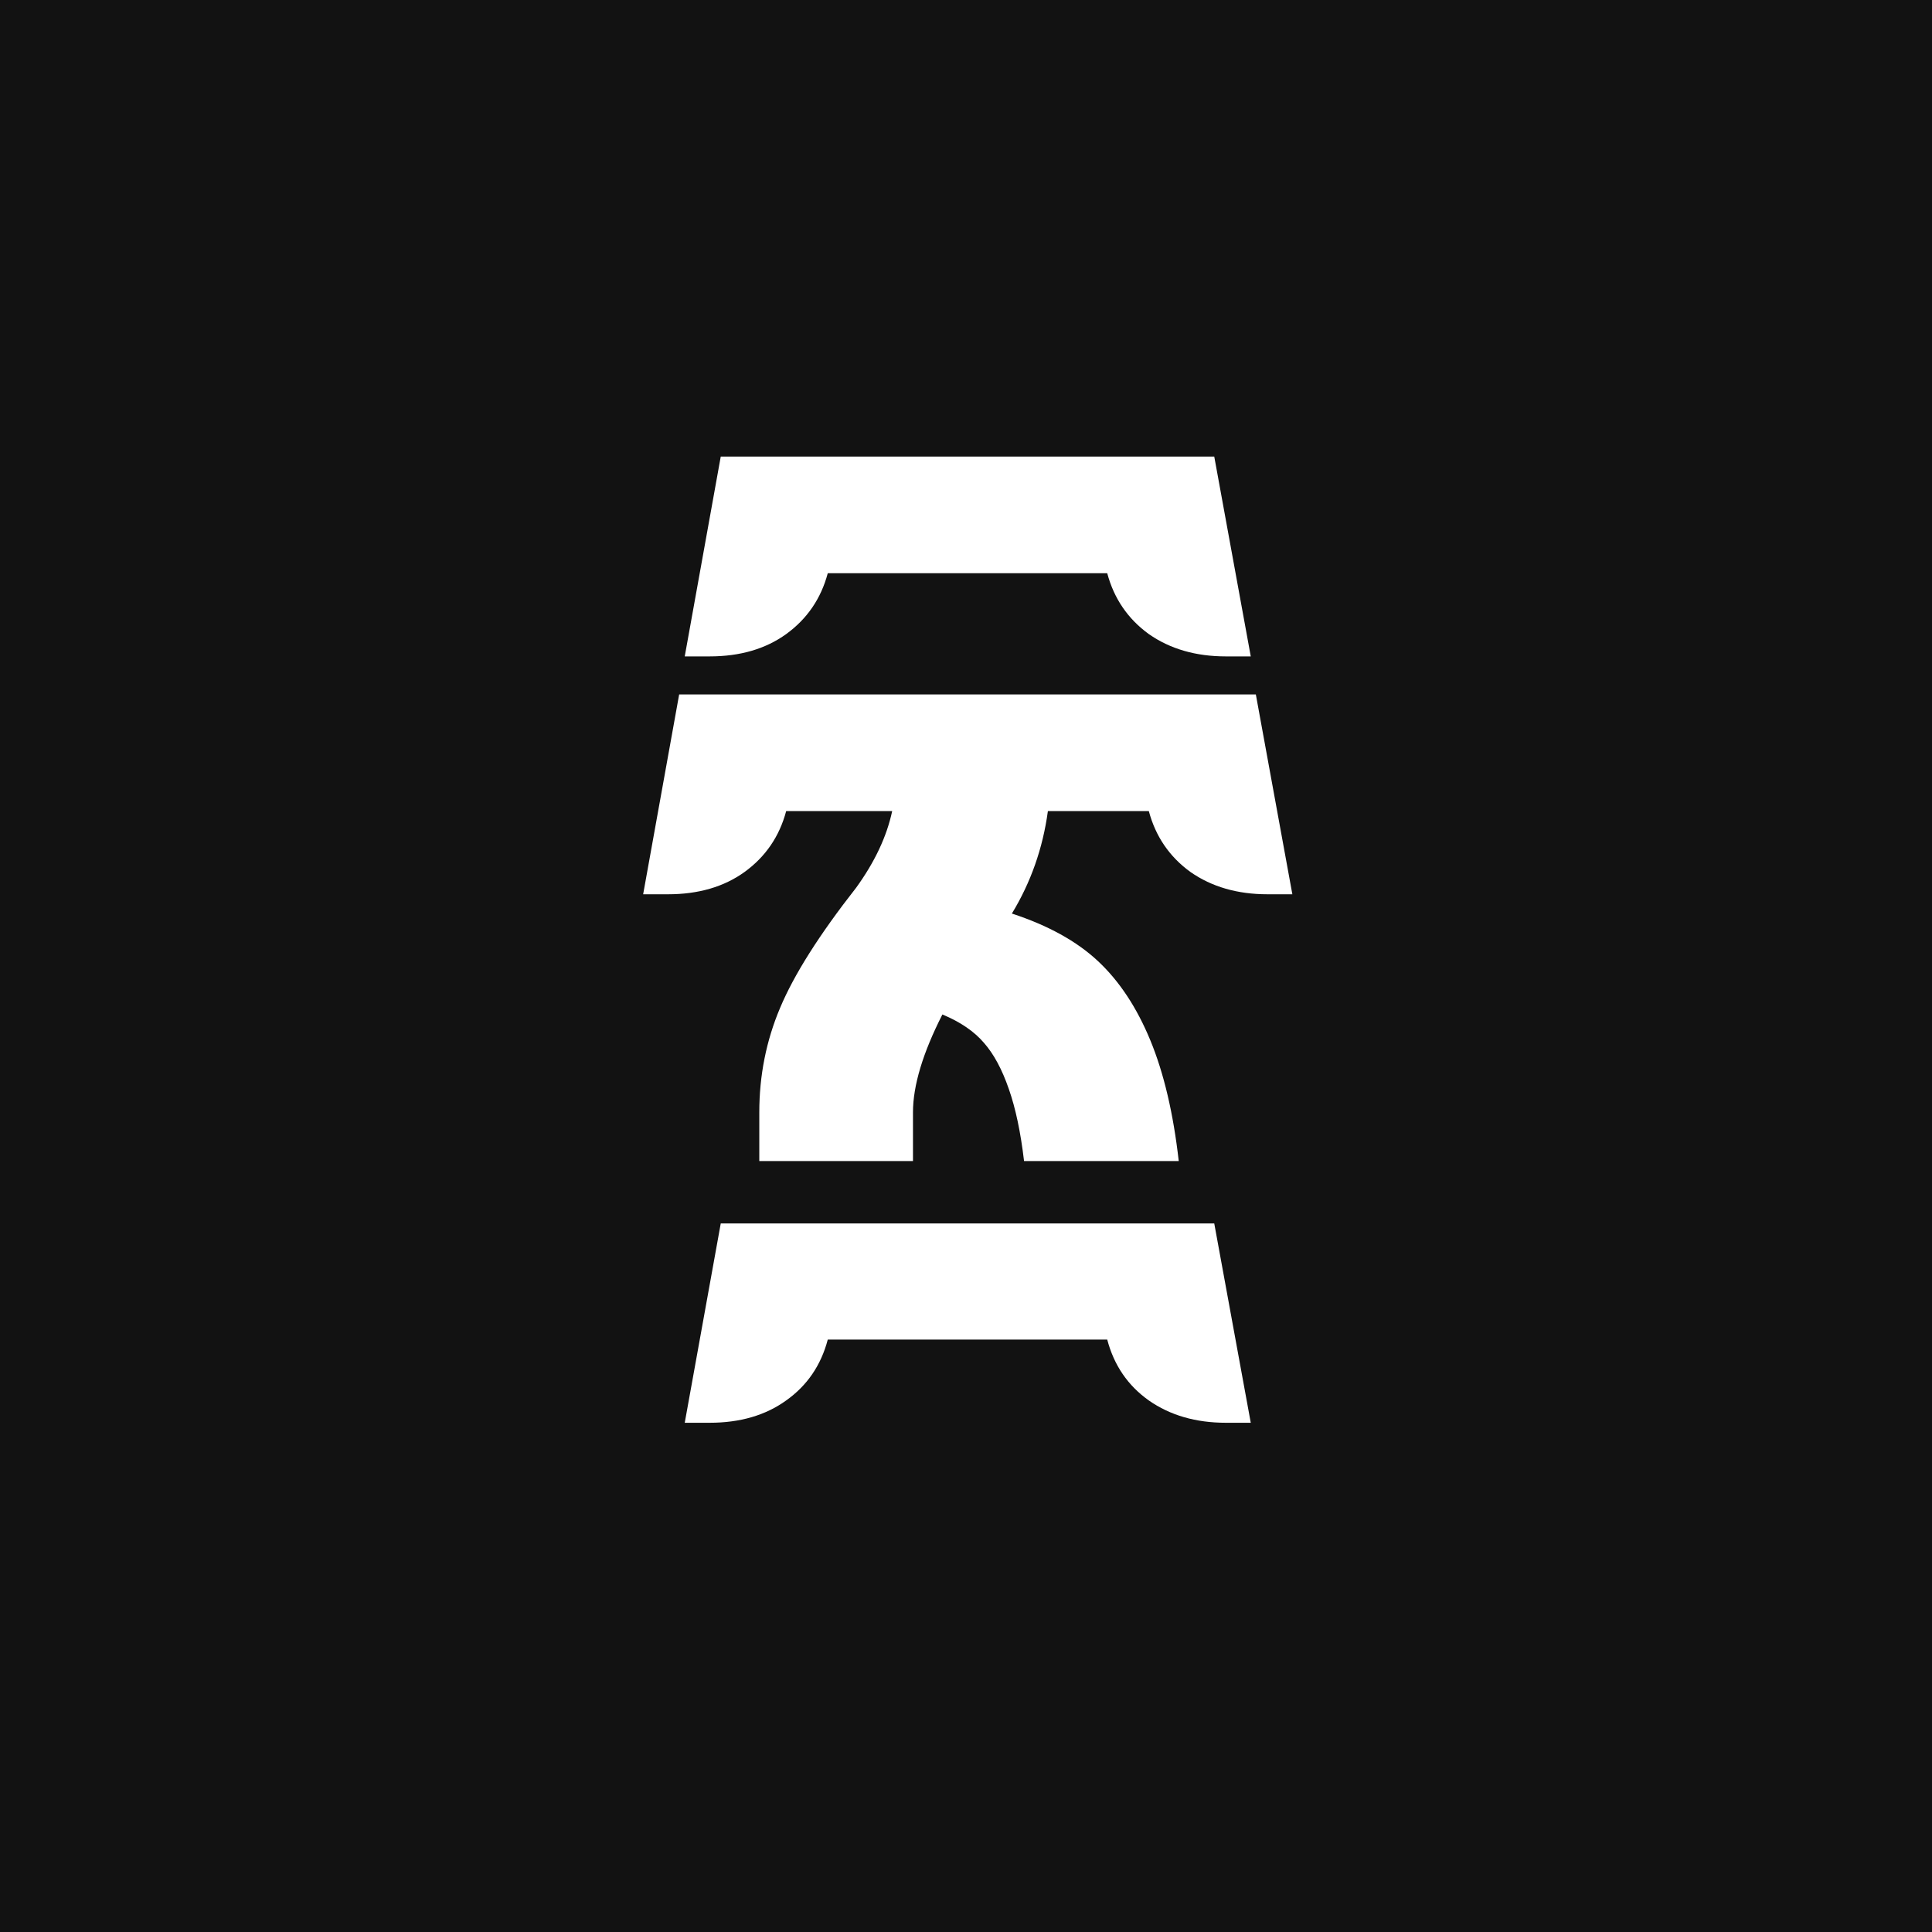
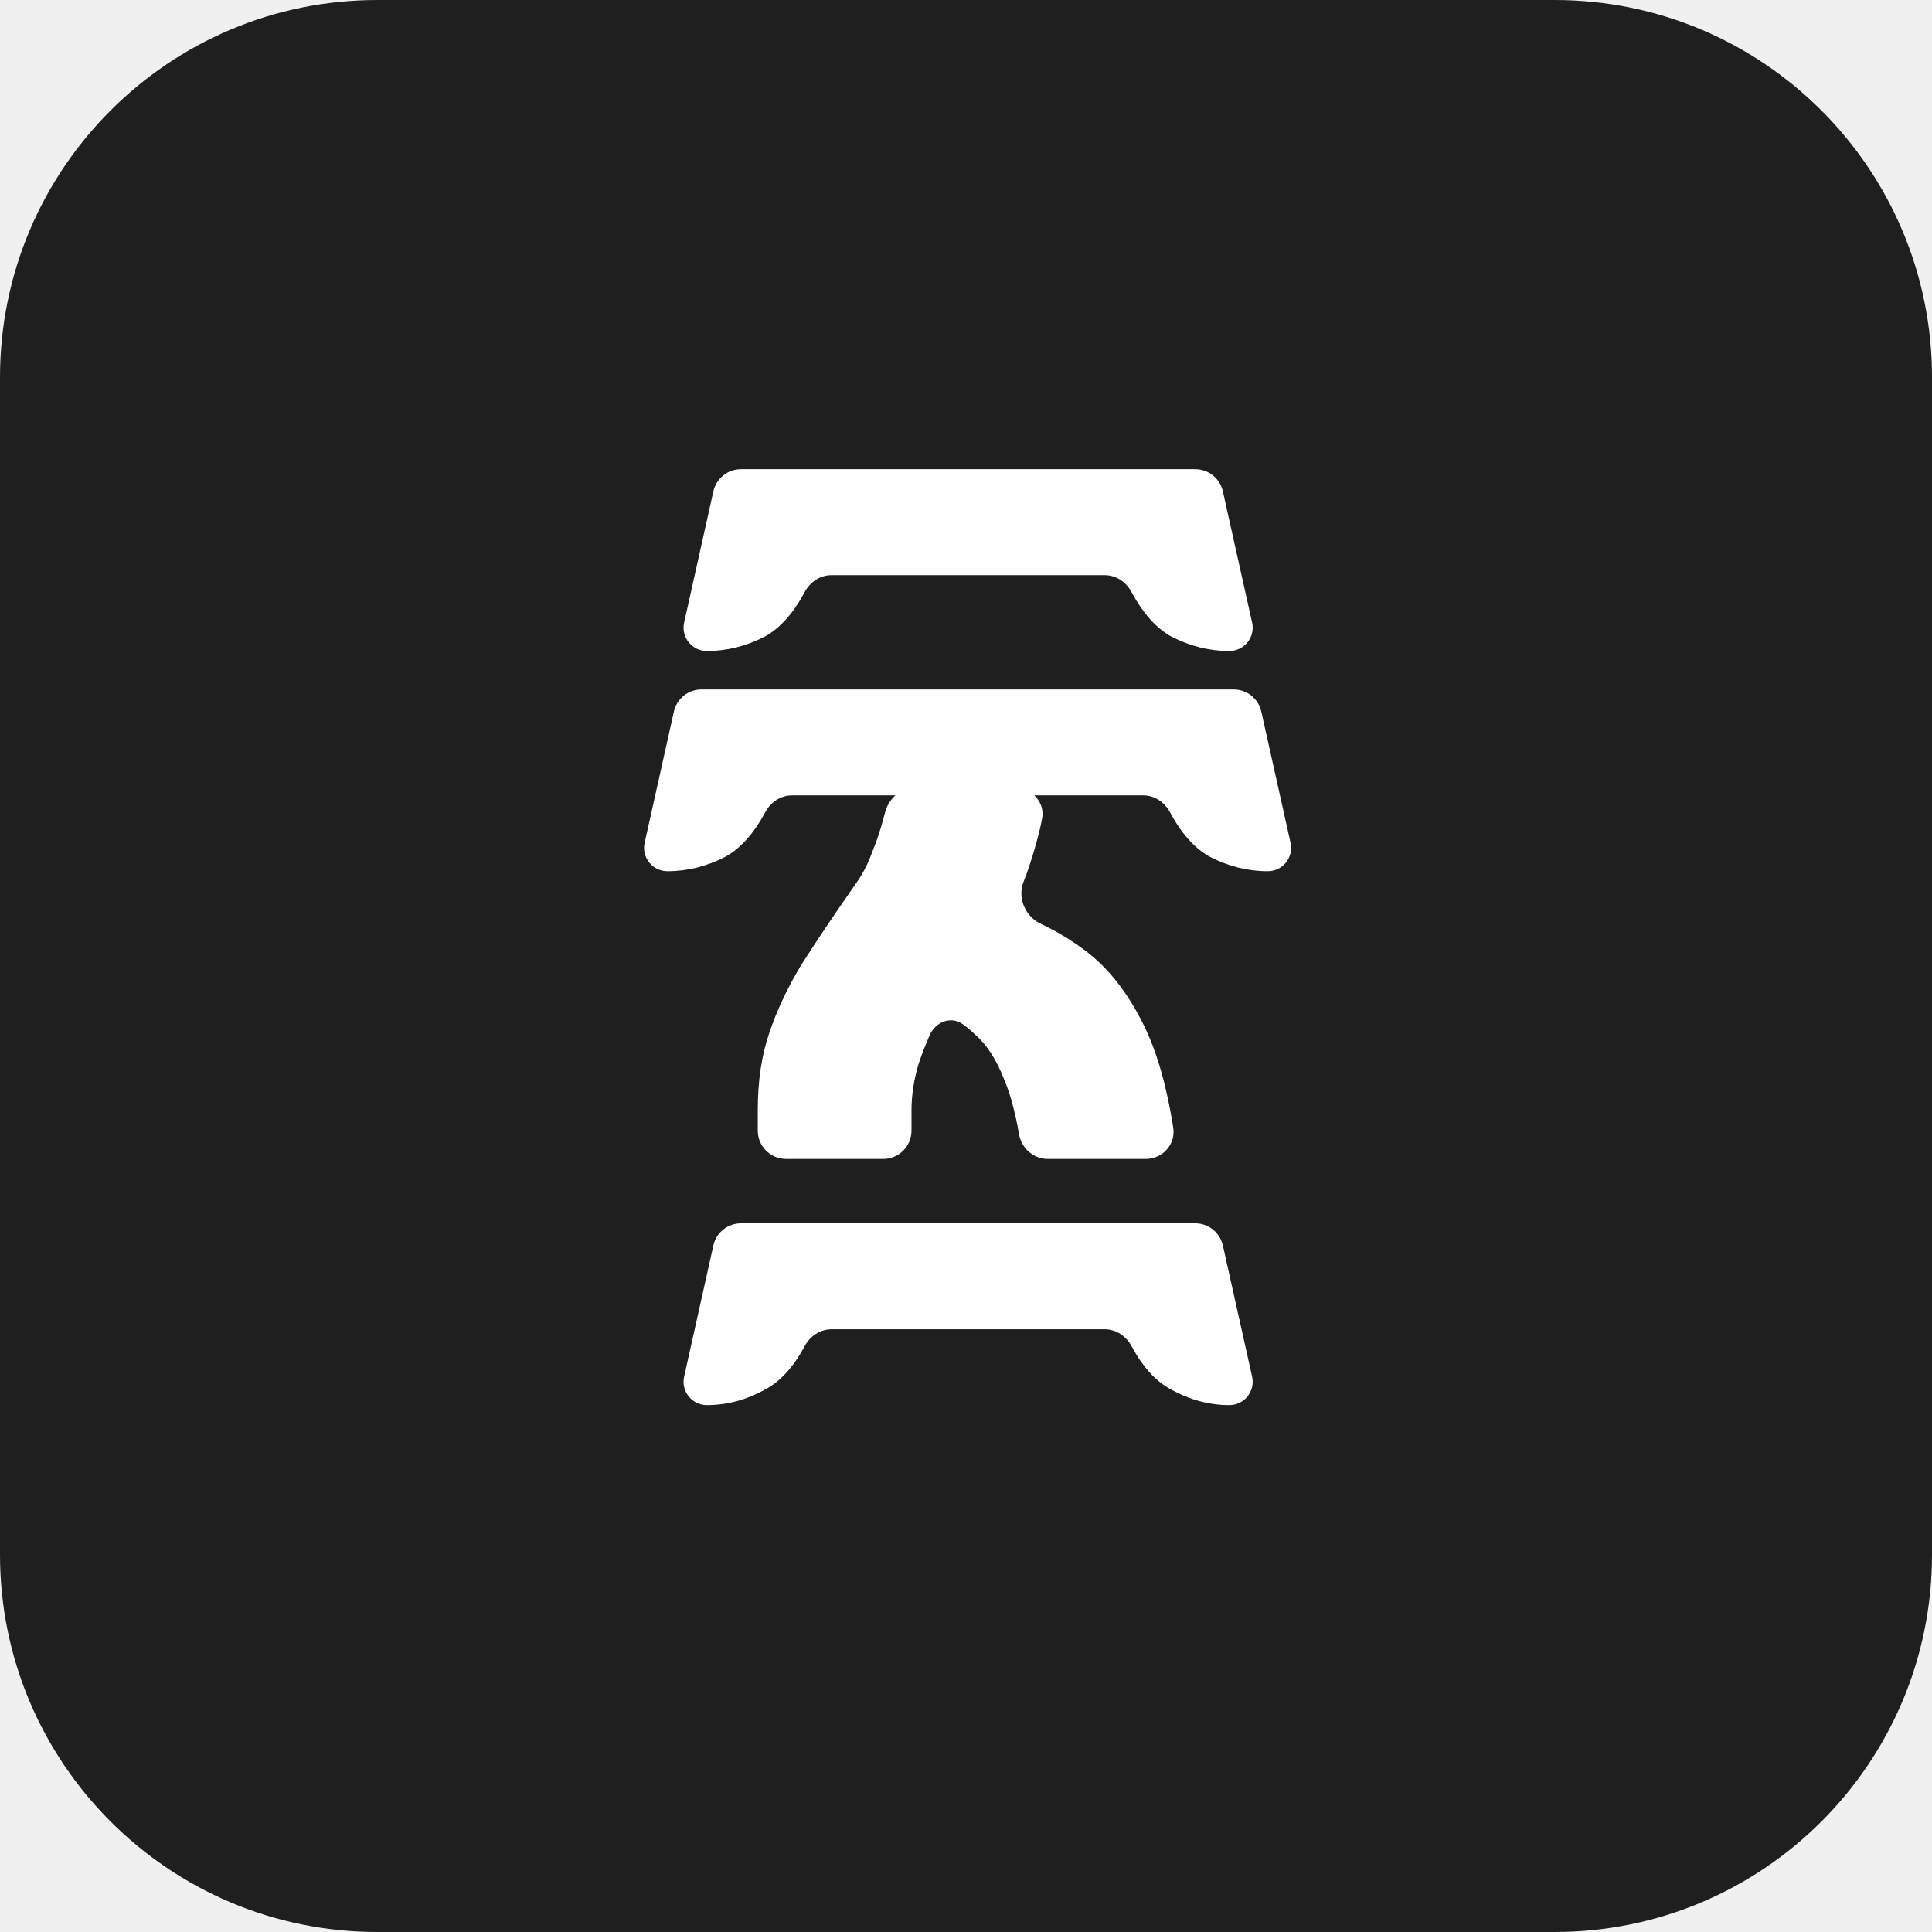
<svg xmlns="http://www.w3.org/2000/svg" width="1024" height="1024" viewBox="0 0 1024 1024" fill="none">
-   <rect width="1024" height="1024" fill="#121212" />
-   <path d="M402.443 615.384V589.577C402.443 570.043 406.117 551.584 413.465 534.2C420.813 516.637 434.254 495.4 453.788 470.489C463.645 456.869 470.007 443.338 472.875 429.897H416.691C413.106 443.338 405.759 454.091 394.647 462.155C383.715 470.041 370.184 473.984 354.055 473.984H340.883L359.969 368.067H665.621L684.976 473.984H671.803C655.853 473.984 642.233 470.041 630.942 462.155C619.831 454.091 612.483 443.338 608.899 429.897H555.403C552.715 449.61 546.353 467.711 536.317 484.199C555.493 490.471 570.726 498.895 582.017 509.468C593.307 520.042 602.537 534.021 609.705 551.405C616.874 568.788 621.892 590.115 624.759 615.384H542.769C540.976 600.151 538.288 587.427 534.704 577.212C531.12 566.817 526.729 558.663 521.532 552.749C516.334 546.655 508.986 541.637 499.488 537.695C489.094 558.125 483.896 575.419 483.896 589.577V615.384H402.443ZM643.577 241.99L662.932 347.906H649.76C633.81 347.906 620.189 343.963 608.899 336.078C597.788 328.013 590.44 317.26 586.855 303.819H438.734C435.15 317.26 427.802 328.013 416.691 336.078C405.759 343.963 392.228 347.906 376.098 347.906H362.926L382.013 241.99H643.577ZM643.577 648.45L662.932 754.097H649.76C633.81 754.097 620.189 750.154 608.899 742.269C597.788 734.383 590.44 723.63 586.855 710.01H438.734C435.15 723.63 427.802 734.383 416.691 742.269C405.759 750.154 392.228 754.097 376.098 754.097H362.926L382.013 648.45H643.577Z" fill="white" />
+   <rect width="1024" height="1024" rx="200" fill="#1F1F1F" />
+   <path d="M374.659 744.738C366.75 744.738 360.877 737.411 362.597 729.691L378.1 660.129C379.628 653.27 385.714 648.392 392.741 648.392H633.504C640.532 648.392 646.617 653.27 648.145 660.129L663.648 729.691C665.368 737.411 659.495 744.738 651.586 744.738V744.738C640.942 744.738 630.665 741.985 620.755 736.479C612.792 732.351 605.778 724.668 599.711 713.431C596.867 708.164 591.554 704.548 585.568 704.548H440.677C434.691 704.548 429.378 708.164 426.534 713.431C420.467 724.668 413.453 732.351 405.49 736.479C395.58 741.985 385.303 744.738 374.659 744.738V744.738ZM374.659 345.039C366.75 345.039 360.877 337.713 362.597 329.993L378.1 260.43C379.628 253.571 385.714 248.693 392.741 248.693H633.504C640.532 248.693 646.617 253.571 648.145 260.43L663.648 329.993C665.368 337.713 659.495 345.039 651.586 345.039V345.039C640.942 345.039 630.665 342.47 620.755 337.331C612.788 332.906 605.771 325.041 599.702 313.736C596.871 308.463 591.554 304.849 585.568 304.849H440.677C434.691 304.849 429.374 308.463 426.543 313.736C420.474 325.041 413.457 332.906 405.49 337.331C395.58 342.47 385.303 345.039 374.659 345.039V345.039ZM353.739 461.755C345.829 461.755 339.956 454.429 341.676 446.709L357.179 377.147C358.707 370.288 364.793 365.409 371.82 365.409H460.96C469.245 365.409 475.96 372.125 475.96 380.409V406.565C475.96 414.85 469.245 421.565 460.96 421.565H419.756C413.771 421.565 408.454 425.179 405.622 430.453C399.553 441.757 392.536 449.622 384.569 454.048C374.659 459.186 364.383 461.755 353.739 461.755V461.755ZM671.956 461.755C661.312 461.755 651.035 459.186 641.125 454.048C633.159 449.622 626.141 441.757 620.072 430.453C617.241 425.179 611.924 421.565 605.938 421.565H564.734C556.45 421.565 549.734 414.85 549.734 406.565V380.409C549.734 372.125 556.45 365.409 564.734 365.409H653.875C660.902 365.409 666.987 370.288 668.516 377.147L684.018 446.709C685.739 454.429 679.865 461.755 671.956 461.755V461.755ZM416.636 614.258C408.352 614.258 401.636 607.542 401.636 599.258V588.382C401.636 572.966 403.655 559.386 407.692 547.641C411.73 535.529 417.419 523.417 424.759 511.305C432.467 499.193 441.826 485.246 452.837 469.463C456.875 463.958 459.995 458.085 462.197 451.846C464.766 445.606 466.785 439.55 468.253 433.677C468.615 432.447 468.955 431.252 469.274 430.092C471.221 423.023 477.481 417.712 484.814 417.712H538.193C547.039 417.712 554.014 425.348 552.312 434.029C551.868 436.298 551.375 438.566 550.835 440.835C549 448.175 546.798 455.516 544.229 462.857C543.677 464.353 543.109 465.84 542.524 467.32C539.151 475.851 543.315 485.723 551.617 489.628C560.107 493.623 568.105 498.462 575.61 504.148C587.722 513.324 597.999 526.537 606.441 543.787C613.243 557.688 618.377 575.64 621.843 597.644C623.234 606.475 616.239 614.258 607.299 614.258H555.302C547.722 614.258 541.397 608.59 540.104 601.121C538.049 589.246 535.386 579.494 532.116 571.865C528.079 561.588 523.124 553.881 517.252 548.742C515.019 546.509 512.665 544.518 510.191 542.768C504.024 538.407 495.855 541.625 492.811 548.537C490.573 553.619 488.626 558.642 486.971 563.607C484.402 572.049 483.118 580.307 483.118 588.382V599.258C483.118 607.542 476.402 614.258 468.118 614.258H416.636ZM460.13 421.565C451.845 421.565 445.13 414.85 445.13 406.565V380.409C445.13 372.125 451.845 365.409 460.13 365.409H572.722C581.006 365.409 587.722 372.125 587.722 380.409V406.565C587.722 414.85 581.006 421.565 572.722 421.565H460.13Z" fill="white" />
</svg>
